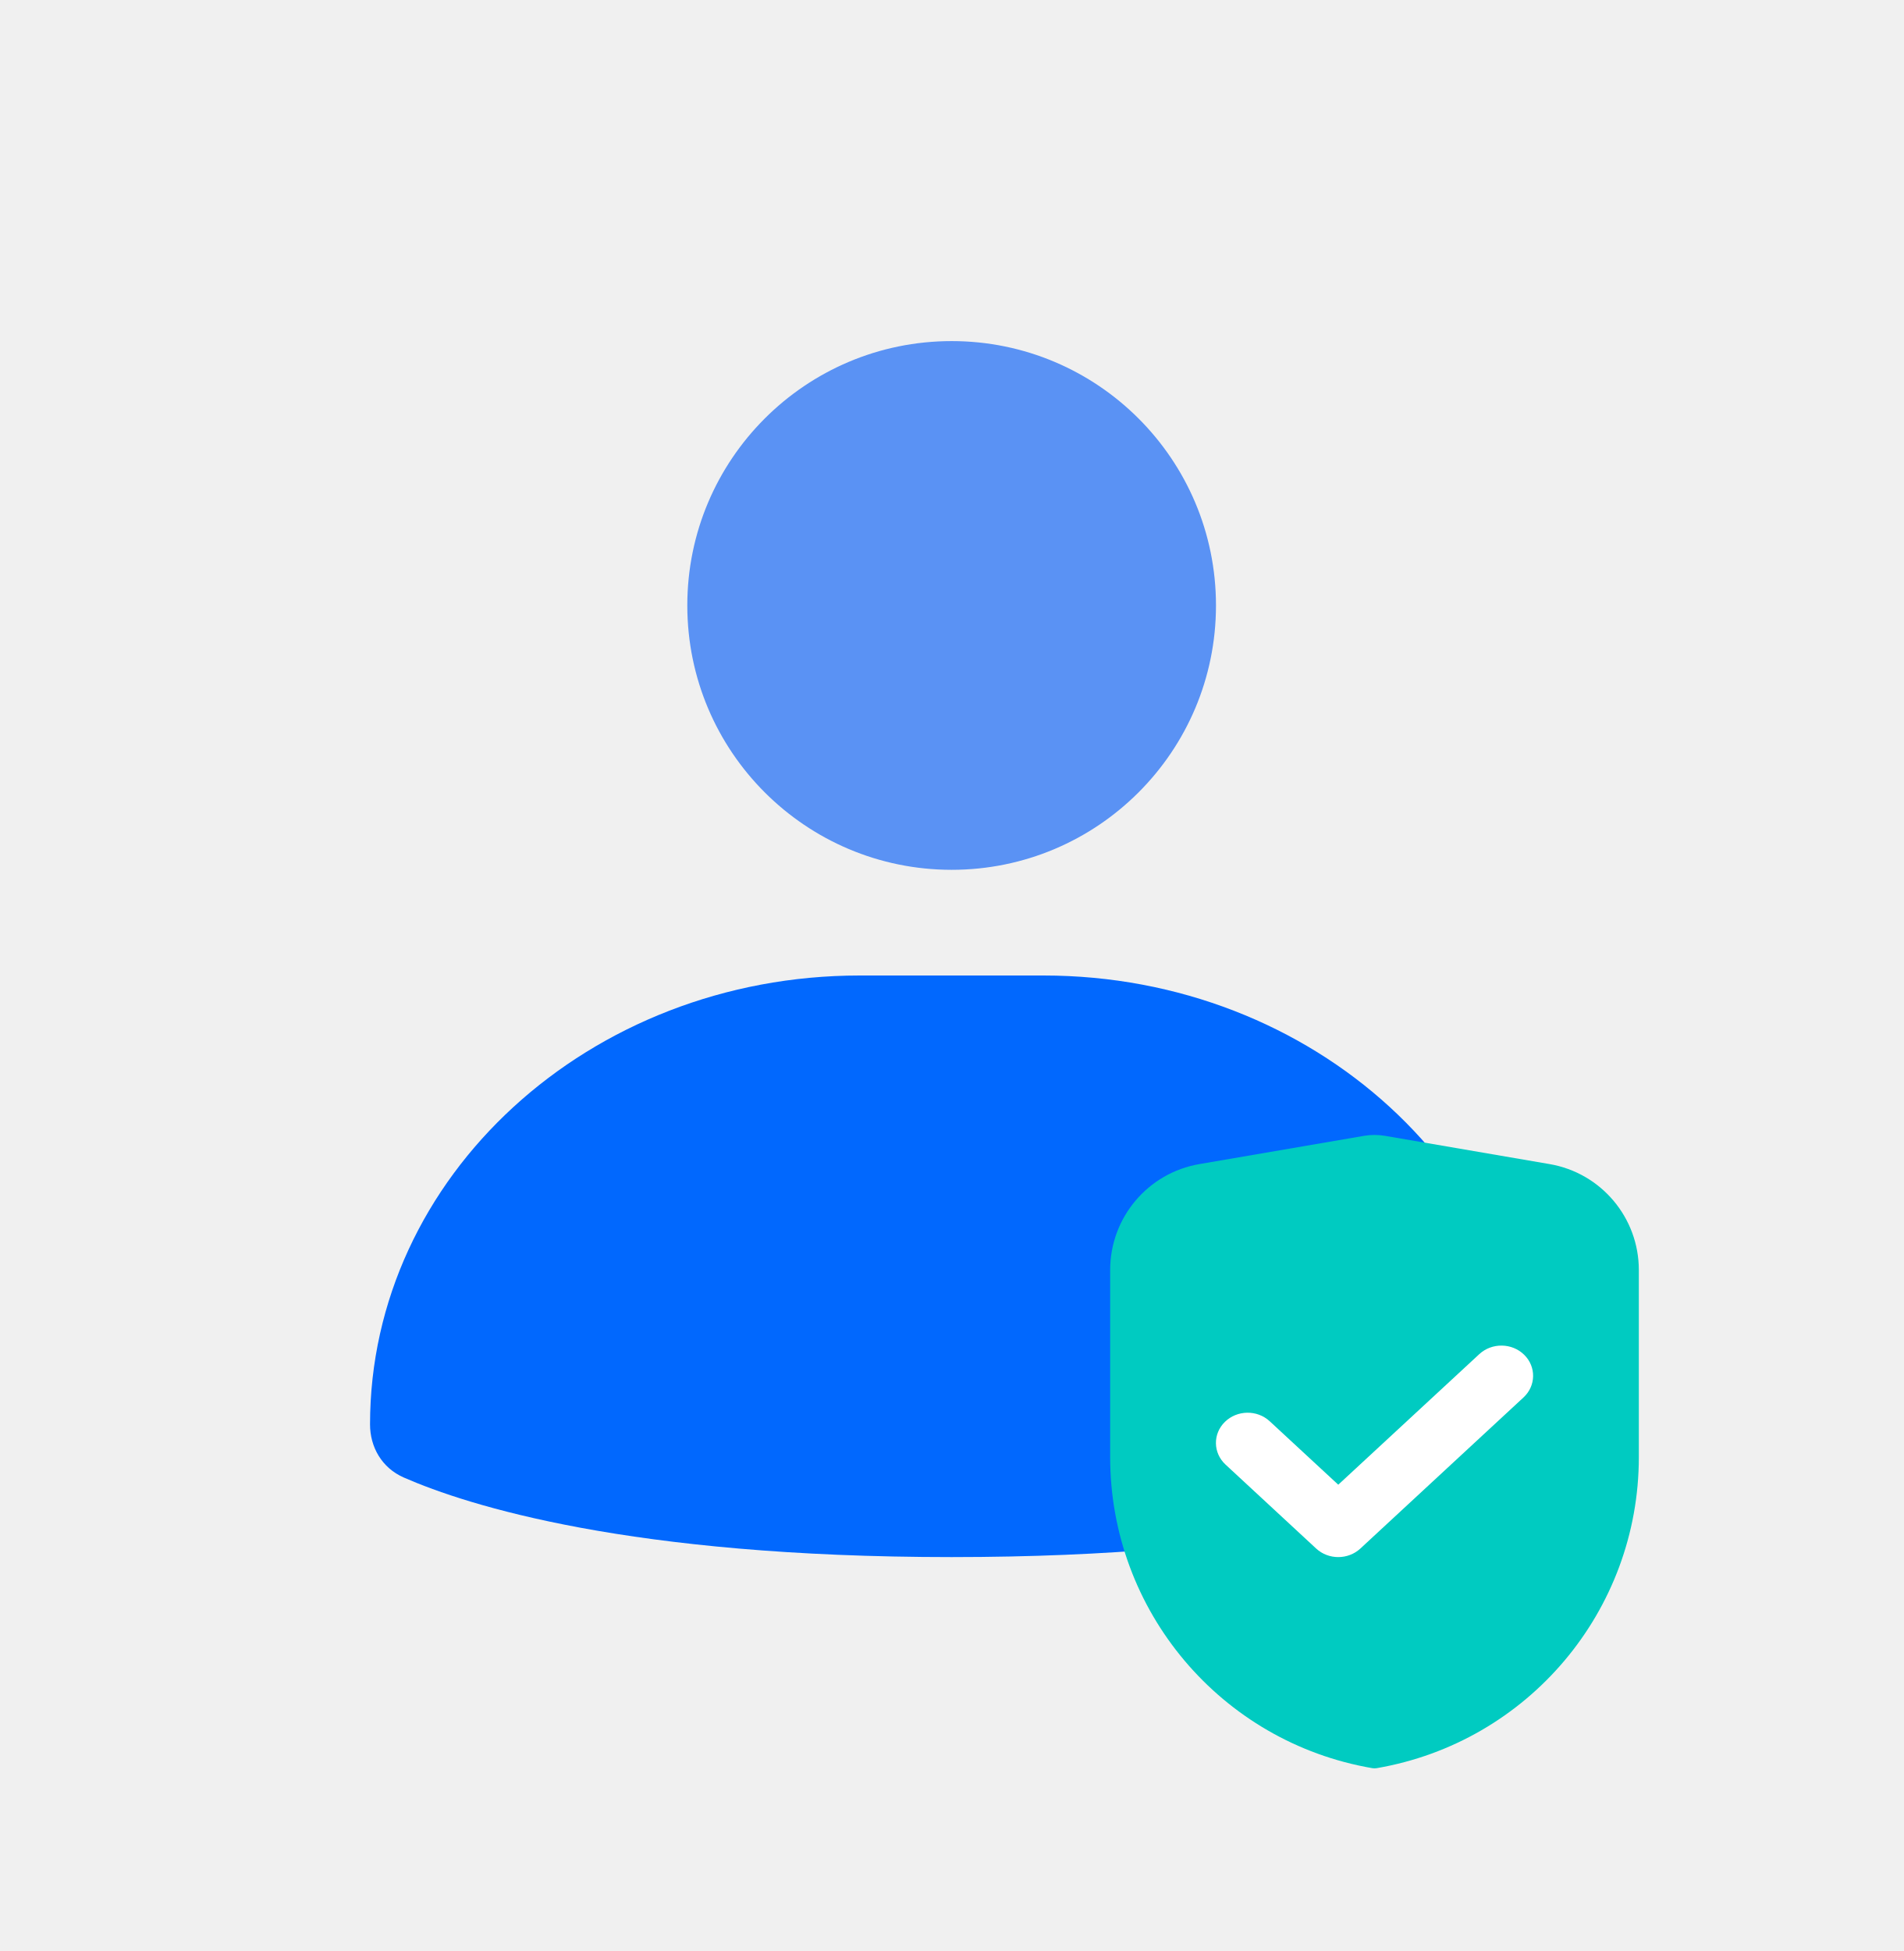
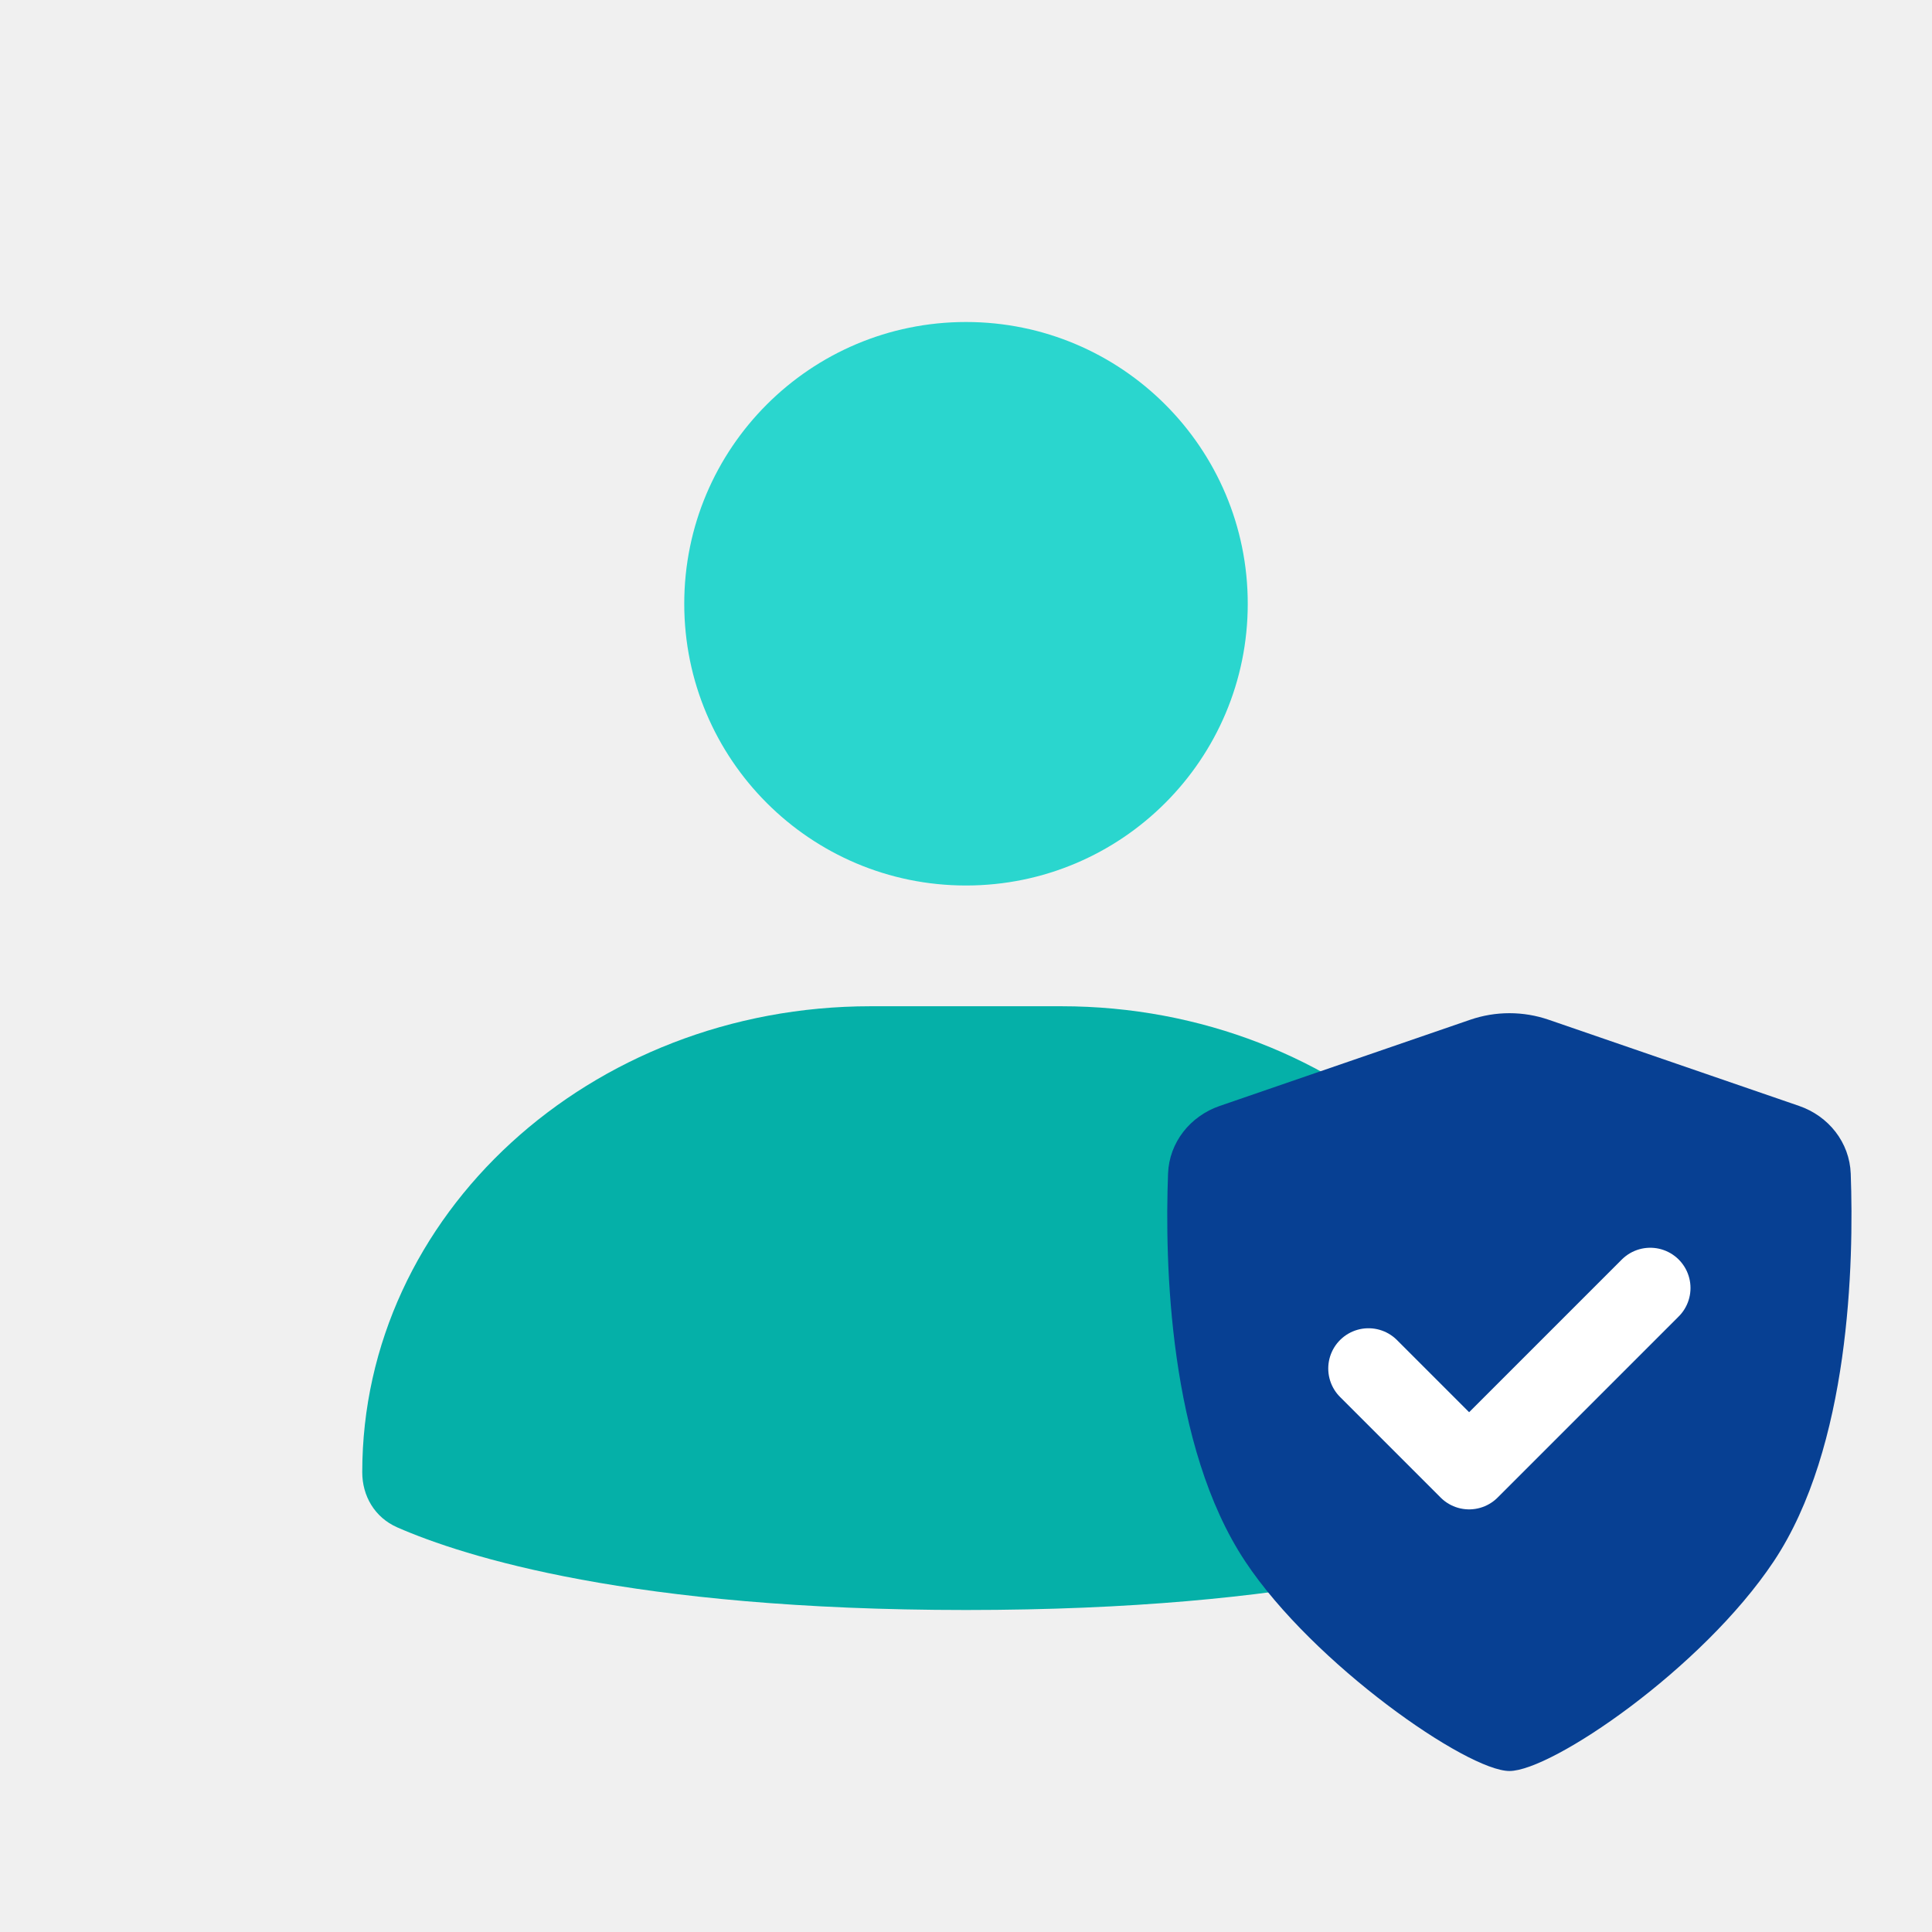
- <svg xmlns="http://www.w3.org/2000/svg" width="40" height="41" viewBox="0 0 40 41" fill="none">
-   <path d="M25.556 12.723C25.556 15.792 23.069 18.279 20.001 18.279C16.933 18.279 14.445 15.792 14.445 12.723C14.445 9.655 16.933 7.168 20.001 7.168C23.069 7.168 25.556 9.655 25.556 12.723Z" fill="#5A92F4" />
-   <path d="M7.777 29.934C7.777 24.724 12.385 20.5 18.069 20.5H21.93C27.614 20.5 32.222 24.724 32.222 29.934C32.222 30.407 31.976 30.848 31.51 31.051C30.168 31.638 26.771 32.722 20 32.722C13.228 32.722 9.831 31.638 8.489 31.051C8.023 30.848 7.777 30.407 7.777 29.934Z" fill="#0168FE" />
-   <path d="M23.332 26.689C23.332 25.589 24.125 24.648 25.209 24.463L28.671 23.869C28.814 23.845 28.961 23.845 29.105 23.869L32.566 24.463C33.65 24.648 34.443 25.589 34.443 26.689V30.622C34.443 33.852 32.116 36.612 28.932 37.158C28.903 37.163 28.872 37.163 28.843 37.158C25.659 36.612 23.332 33.852 23.332 30.622V26.689Z" fill="#00CBC1" />
-   <path fill-rule="evenodd" clip-rule="evenodd" d="M32.033 28.47C32.289 28.721 32.283 29.123 32.019 29.367L28.591 32.542C28.332 32.782 27.92 32.782 27.661 32.542L25.757 30.778C25.493 30.534 25.487 30.132 25.743 29.881C26 29.629 26.422 29.623 26.686 29.868L28.126 31.201L31.09 28.457C31.354 28.213 31.776 28.218 32.033 28.47Z" fill="white" />
+ <svg xmlns="http://www.w3.org/2000/svg" width="48" height="48" viewBox="0 0 48 48" fill="none">
+   <path d="M31 15C31 18.866 27.866 22 24 22C20.134 22 17 18.866 17 15C17 11.134 20.134 8 24 8C27.866 8 31 11.134 31 15Z" fill="#2AD6CE" />
+   <path d="M9 36.578C9 30.183 14.655 25 21.63 25H26.37C33.345 25 39 30.183 39 36.578C39 37.159 38.698 37.699 38.126 37.949C36.48 38.669 32.311 40 24 40C15.689 40 11.52 38.669 9.874 37.949C9.302 37.699 9 37.159 9 36.578Z" fill="#05B0A8" />
+   <path d="M29.02 29.157C29.049 28.382 29.57 27.73 30.303 27.477L36.525 25.336C37.158 25.118 37.845 25.118 38.478 25.336L44.697 27.476C45.432 27.729 45.953 28.384 45.981 29.161C46.061 31.368 45.964 35.949 44.065 38.796C42.286 41.462 38.552 44 37.502 44C36.452 44 32.633 41.347 30.939 38.796C29.031 35.924 28.937 31.357 29.02 29.157Z" fill="#074093" />
+   <path d="M34 34L36.5 36.5L41 32" stroke="white" stroke-width="2" stroke-linecap="round" stroke-linejoin="round" />
</svg>
